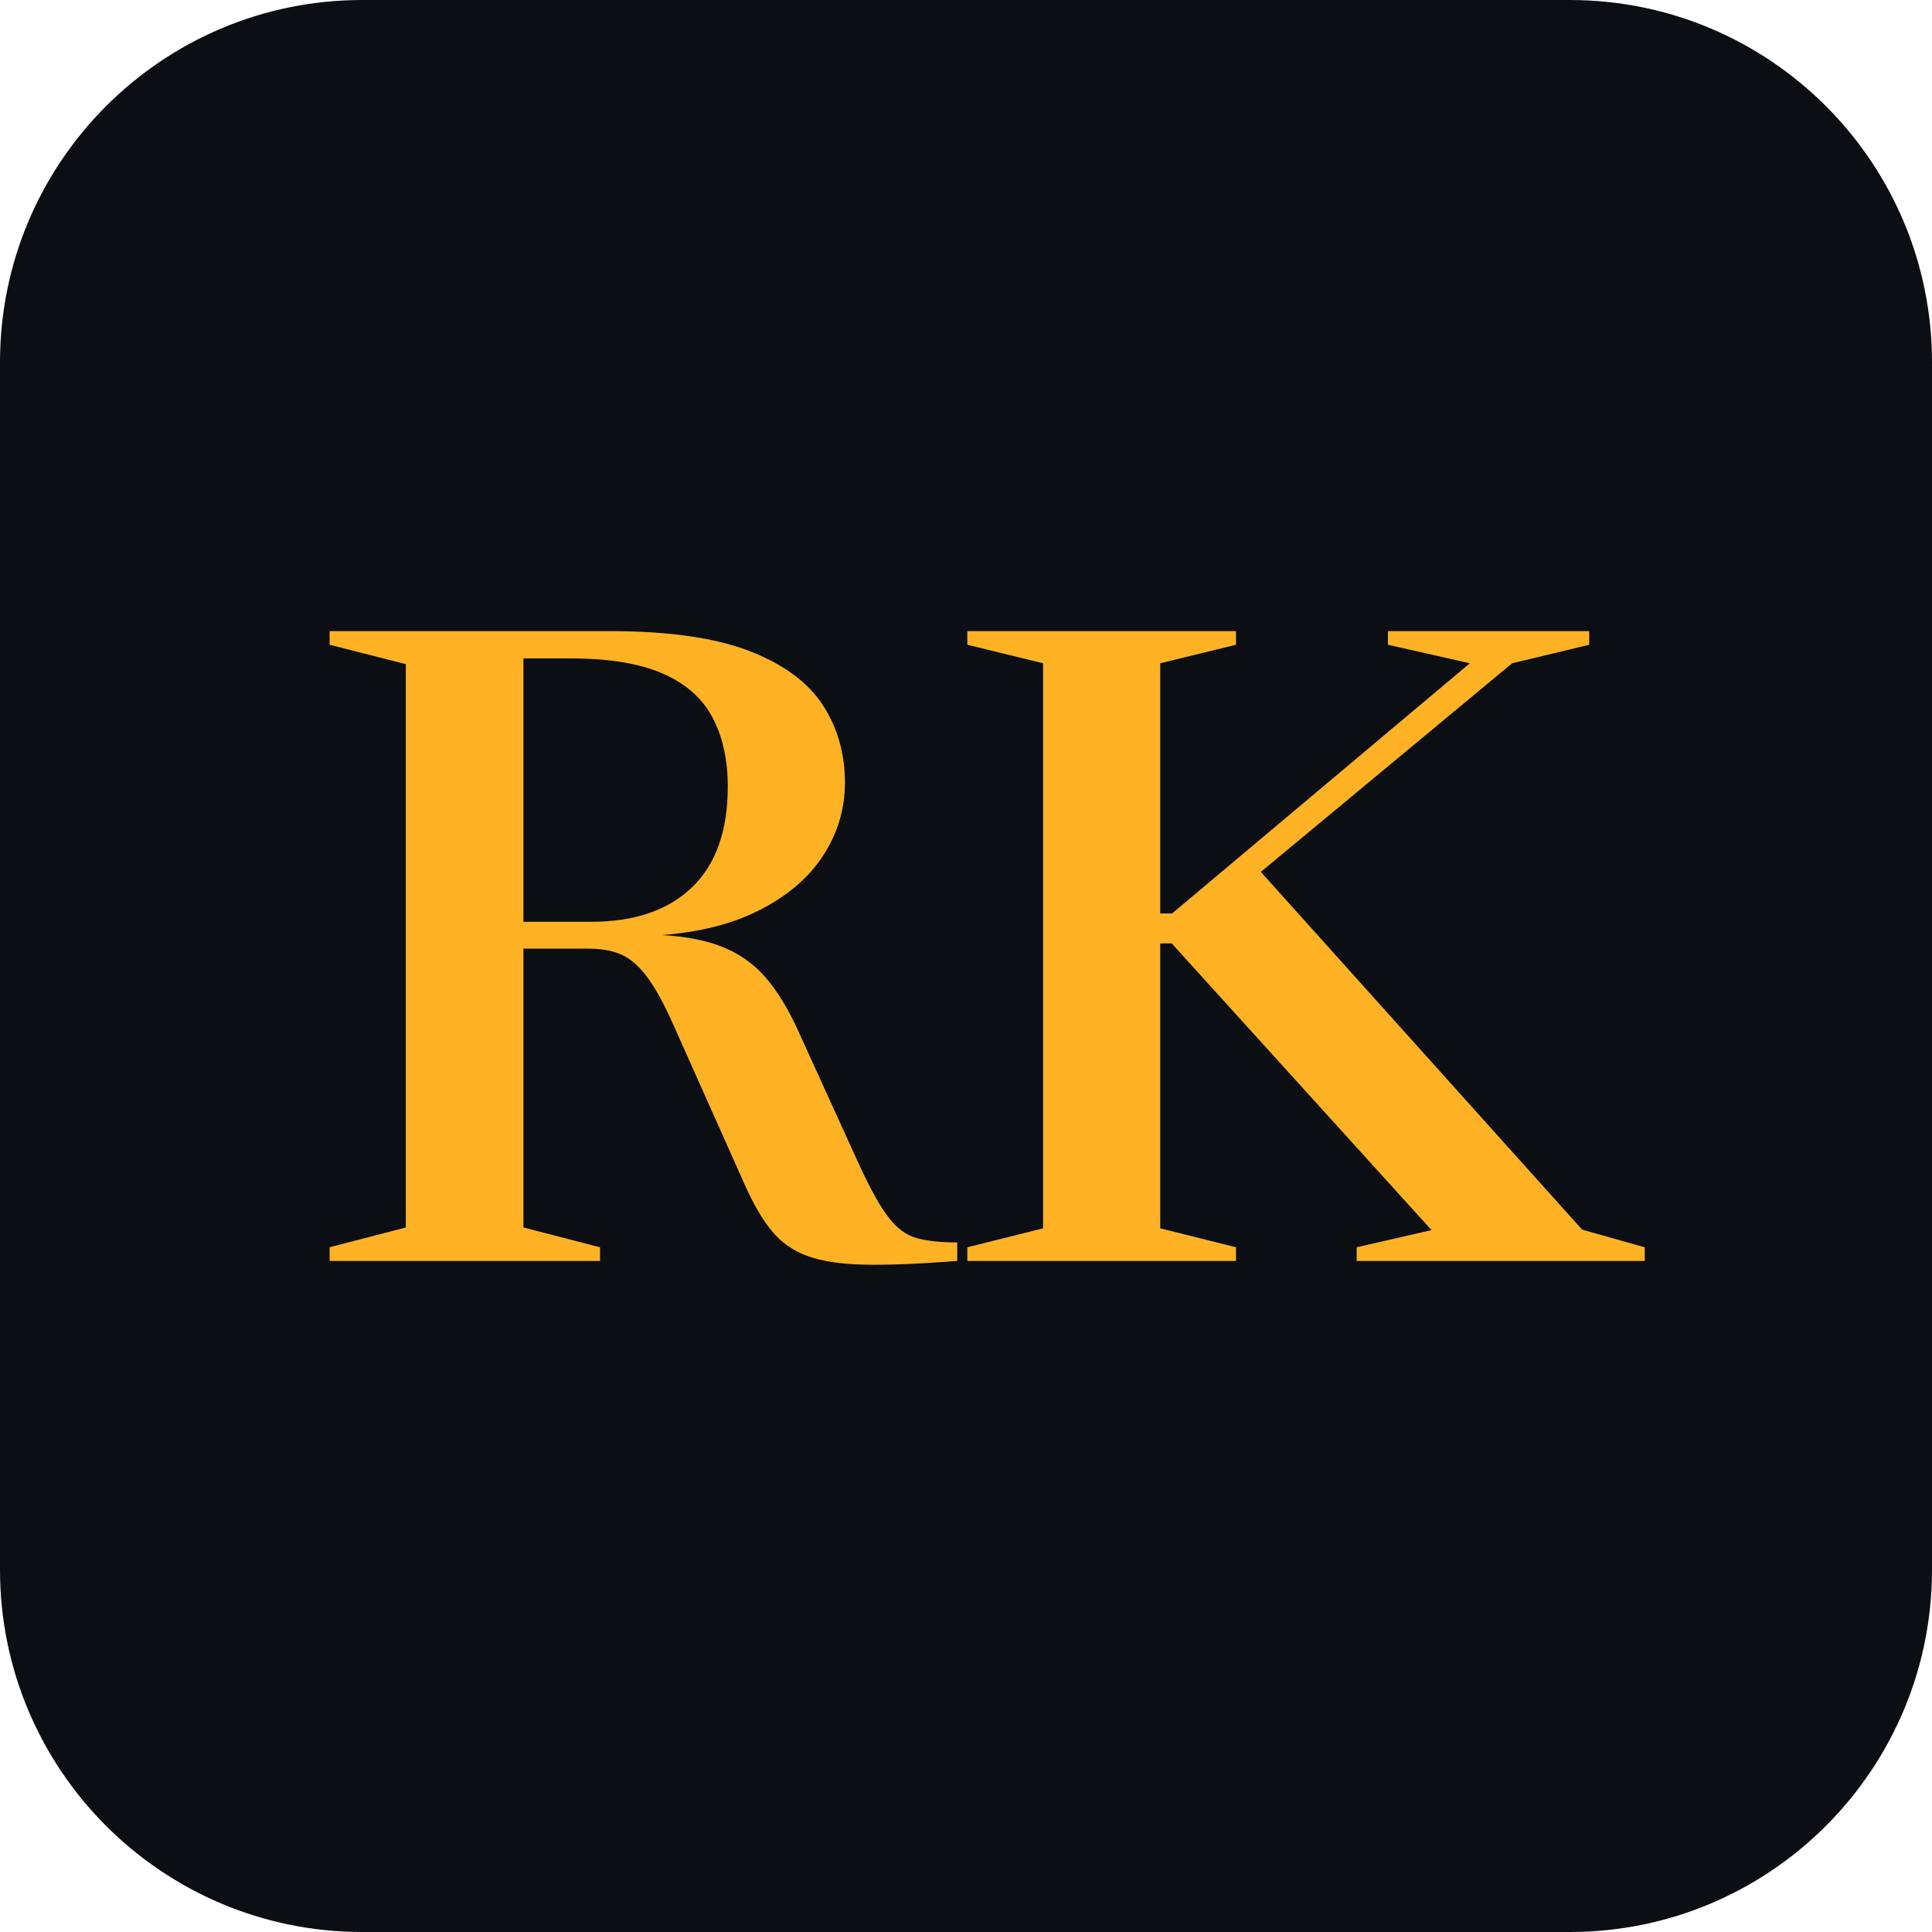
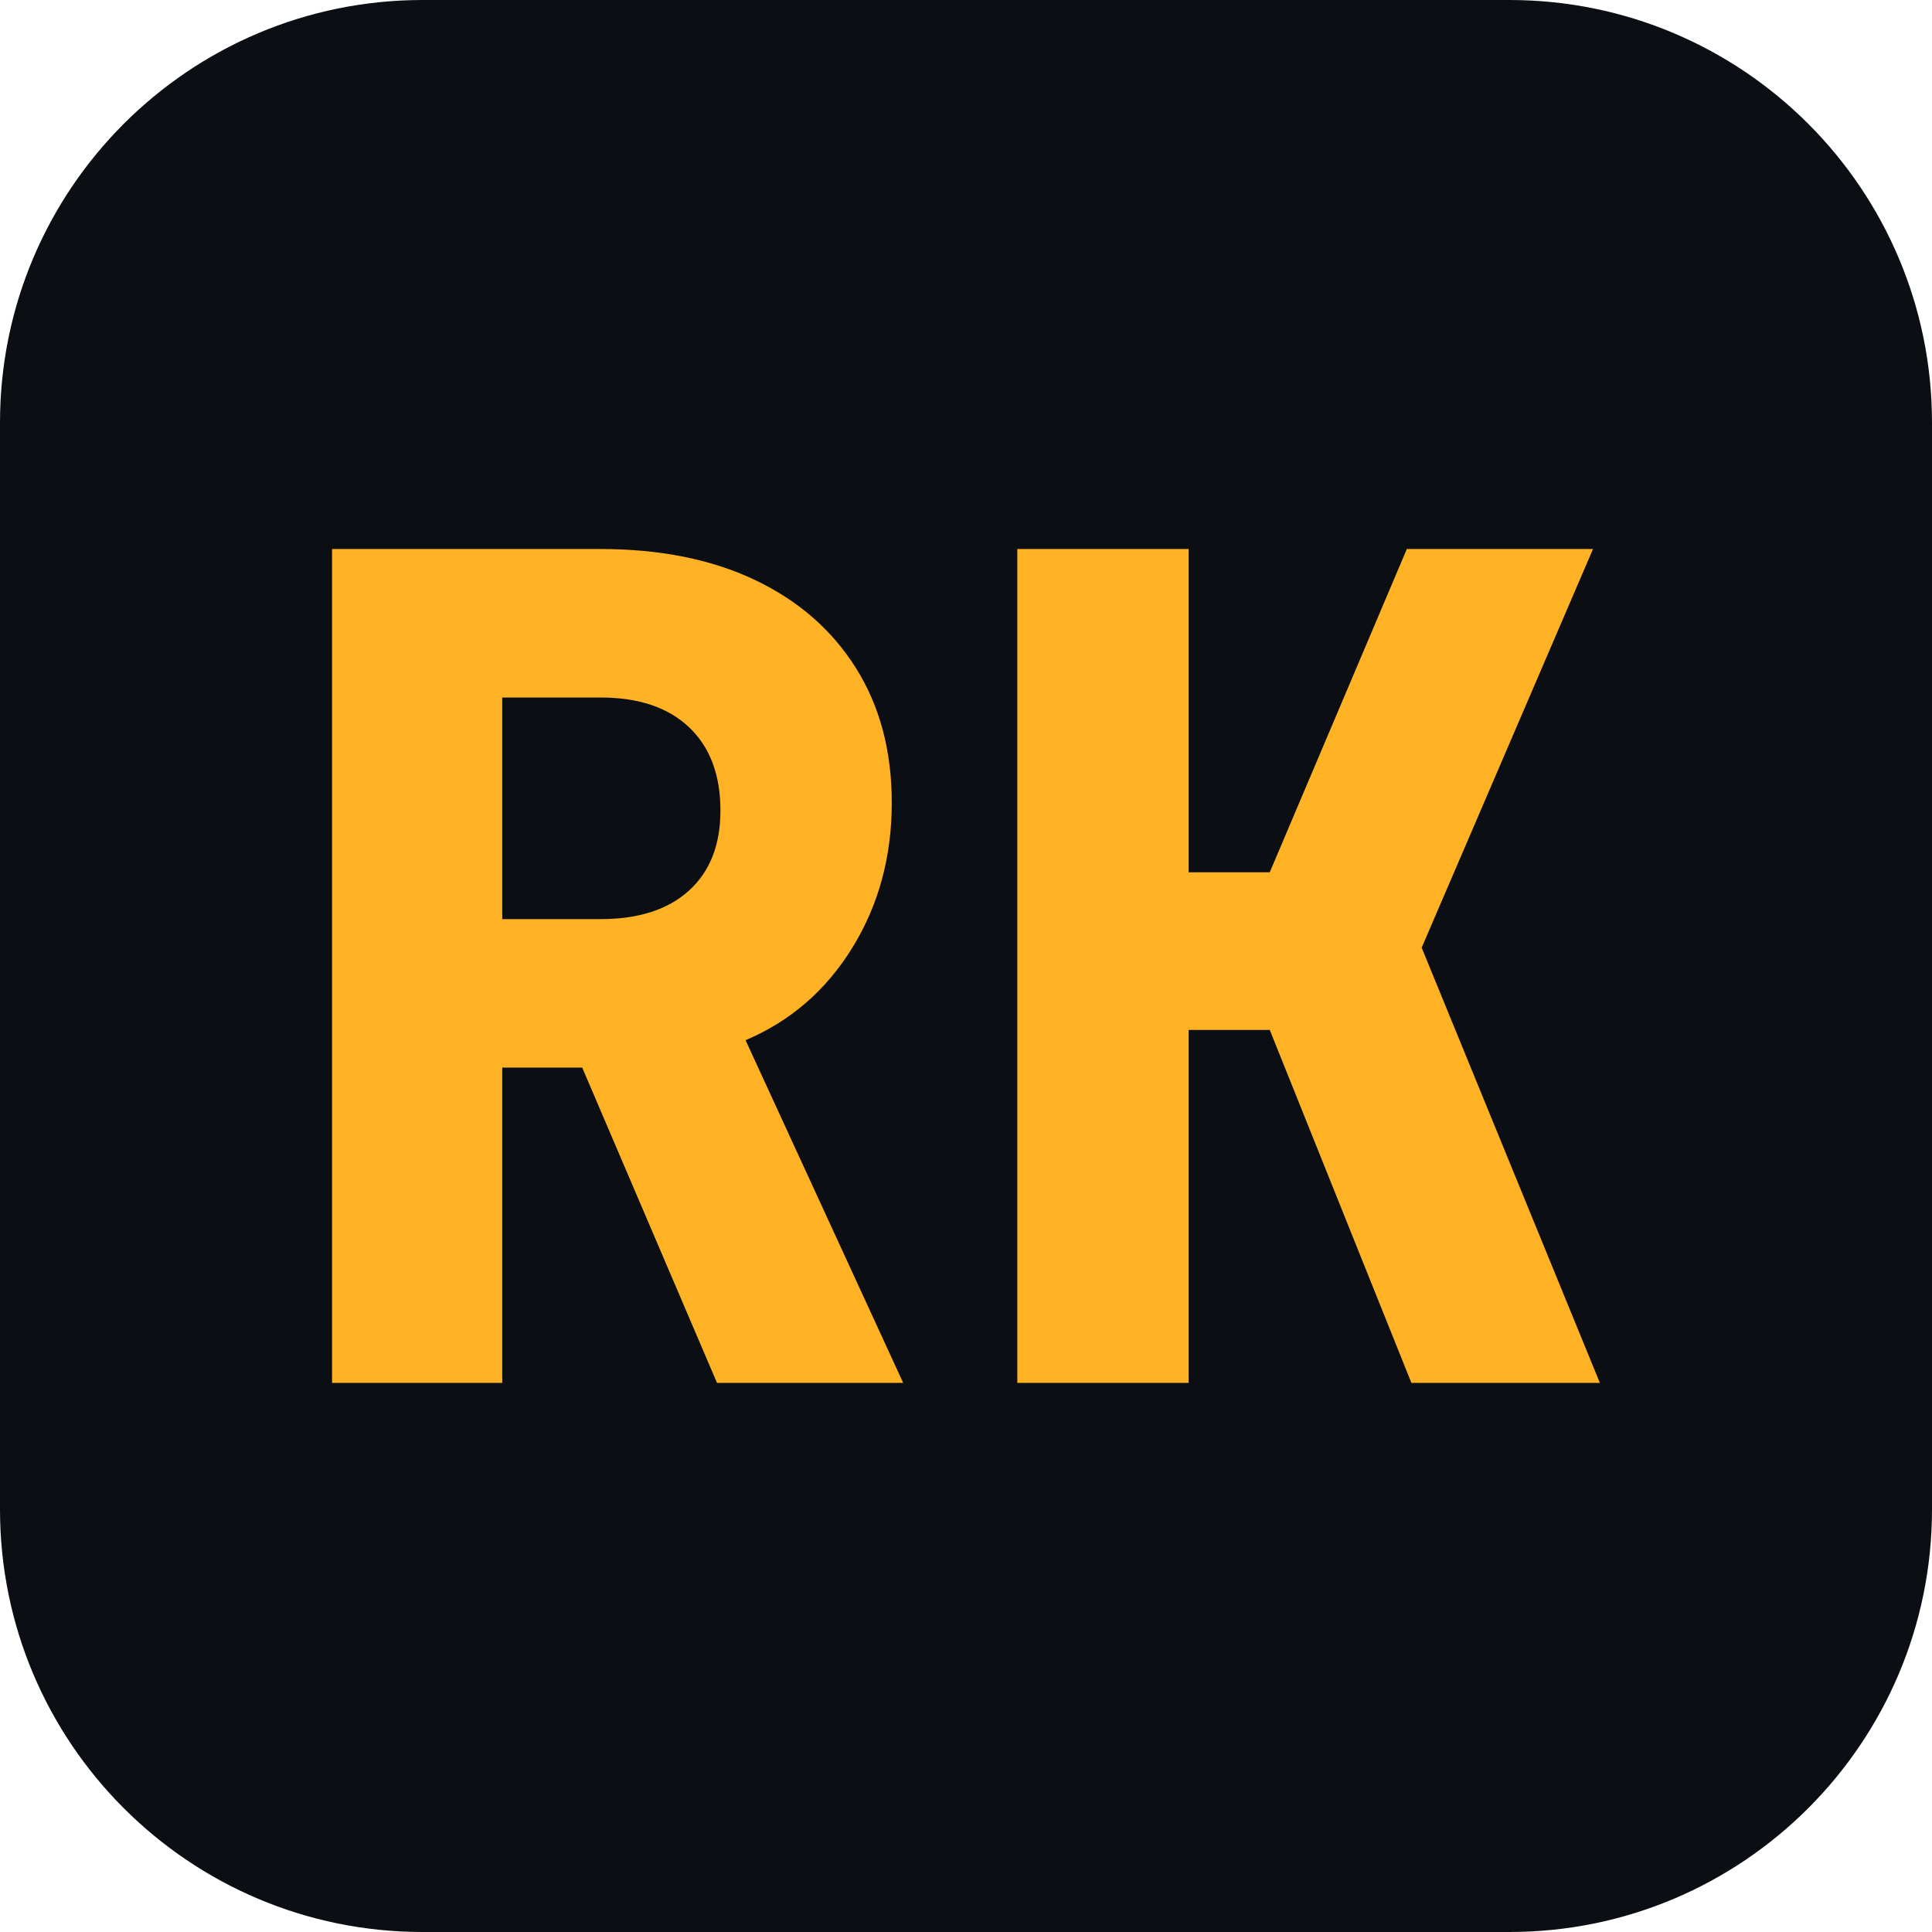
<svg xmlns="http://www.w3.org/2000/svg" viewBox="0 0 64 64">
-   <rect width="64" height="64" rx="12" fill="#0b0e13" />
+   <rect width="64" height="64" rx="14" fill="#0b0e13" />
  <g fill="#ffb224">
-     <path transform="translate(10.00 41.77) scale(0.01459 -0.01459)" d="M657 770Q804 770 885.5 848.0Q967 926 967 1077Q967 1169 932.0 1234.5Q897 1300 818.5 1334.0Q740 1368 610 1368H294L321 1430H698Q899 1430 1015.5 1385.0Q1132 1340 1182.5 1262.5Q1233 1185 1233 1086Q1233 996 1183.0 919.5Q1133 843 1034.0 794.0Q935 745 789 738V741Q886 739 948.5 715.5Q1011 692 1052.5 644.0Q1094 596 1128 520L1266 217Q1303 137 1331.5 99.5Q1360 62 1395.5 52.0Q1431 42 1488 42V0Q1361 -10 1279.5 -8.5Q1198 -7 1148.5 11.0Q1099 29 1067.0 68.0Q1035 107 1006 172L844 535Q812 607 784.0 644.5Q756 682 725.5 695.5Q695 709 651 709H317L290 770ZM503 1430V76L677 31V0H63V31L236 76V1355L63 1399V1430Z" />
-     <path transform="translate(31.11 41.77) scale(0.01459 -0.01459)" d="M1460 71 1602 31V0H948V31L1118 70L528 721H421V789H529L1205 1357L1019 1399V1430H1476V1399L1301 1357L600 775L728 886ZM502 1357V74L674 31V0H64V31L236 74V1357L64 1399V1430H674V1399Z" />
+     <path transform="translate(8.54 45.81) scale(0.03784 -0.03784)" d="M65 0V730H300Q378 730 435.0 703.0Q492 676 523.5 626.0Q555 576 555 508Q555 437 520.5 381.0Q486 325 427 300L565 0H402L284 276H214V0ZM214 406H300Q350 406 377.5 431.0Q405 456 405 501Q405 548 377.5 574.0Q350 600 300 600H214Z" />
+     <path transform="translate(31.24 45.81) scale(0.03784 -0.03784)" d="M65 0V730H215V447H286L406 730H569L419 381L575 0H410L286 309H215V0Z" />
  </g>
</svg>
